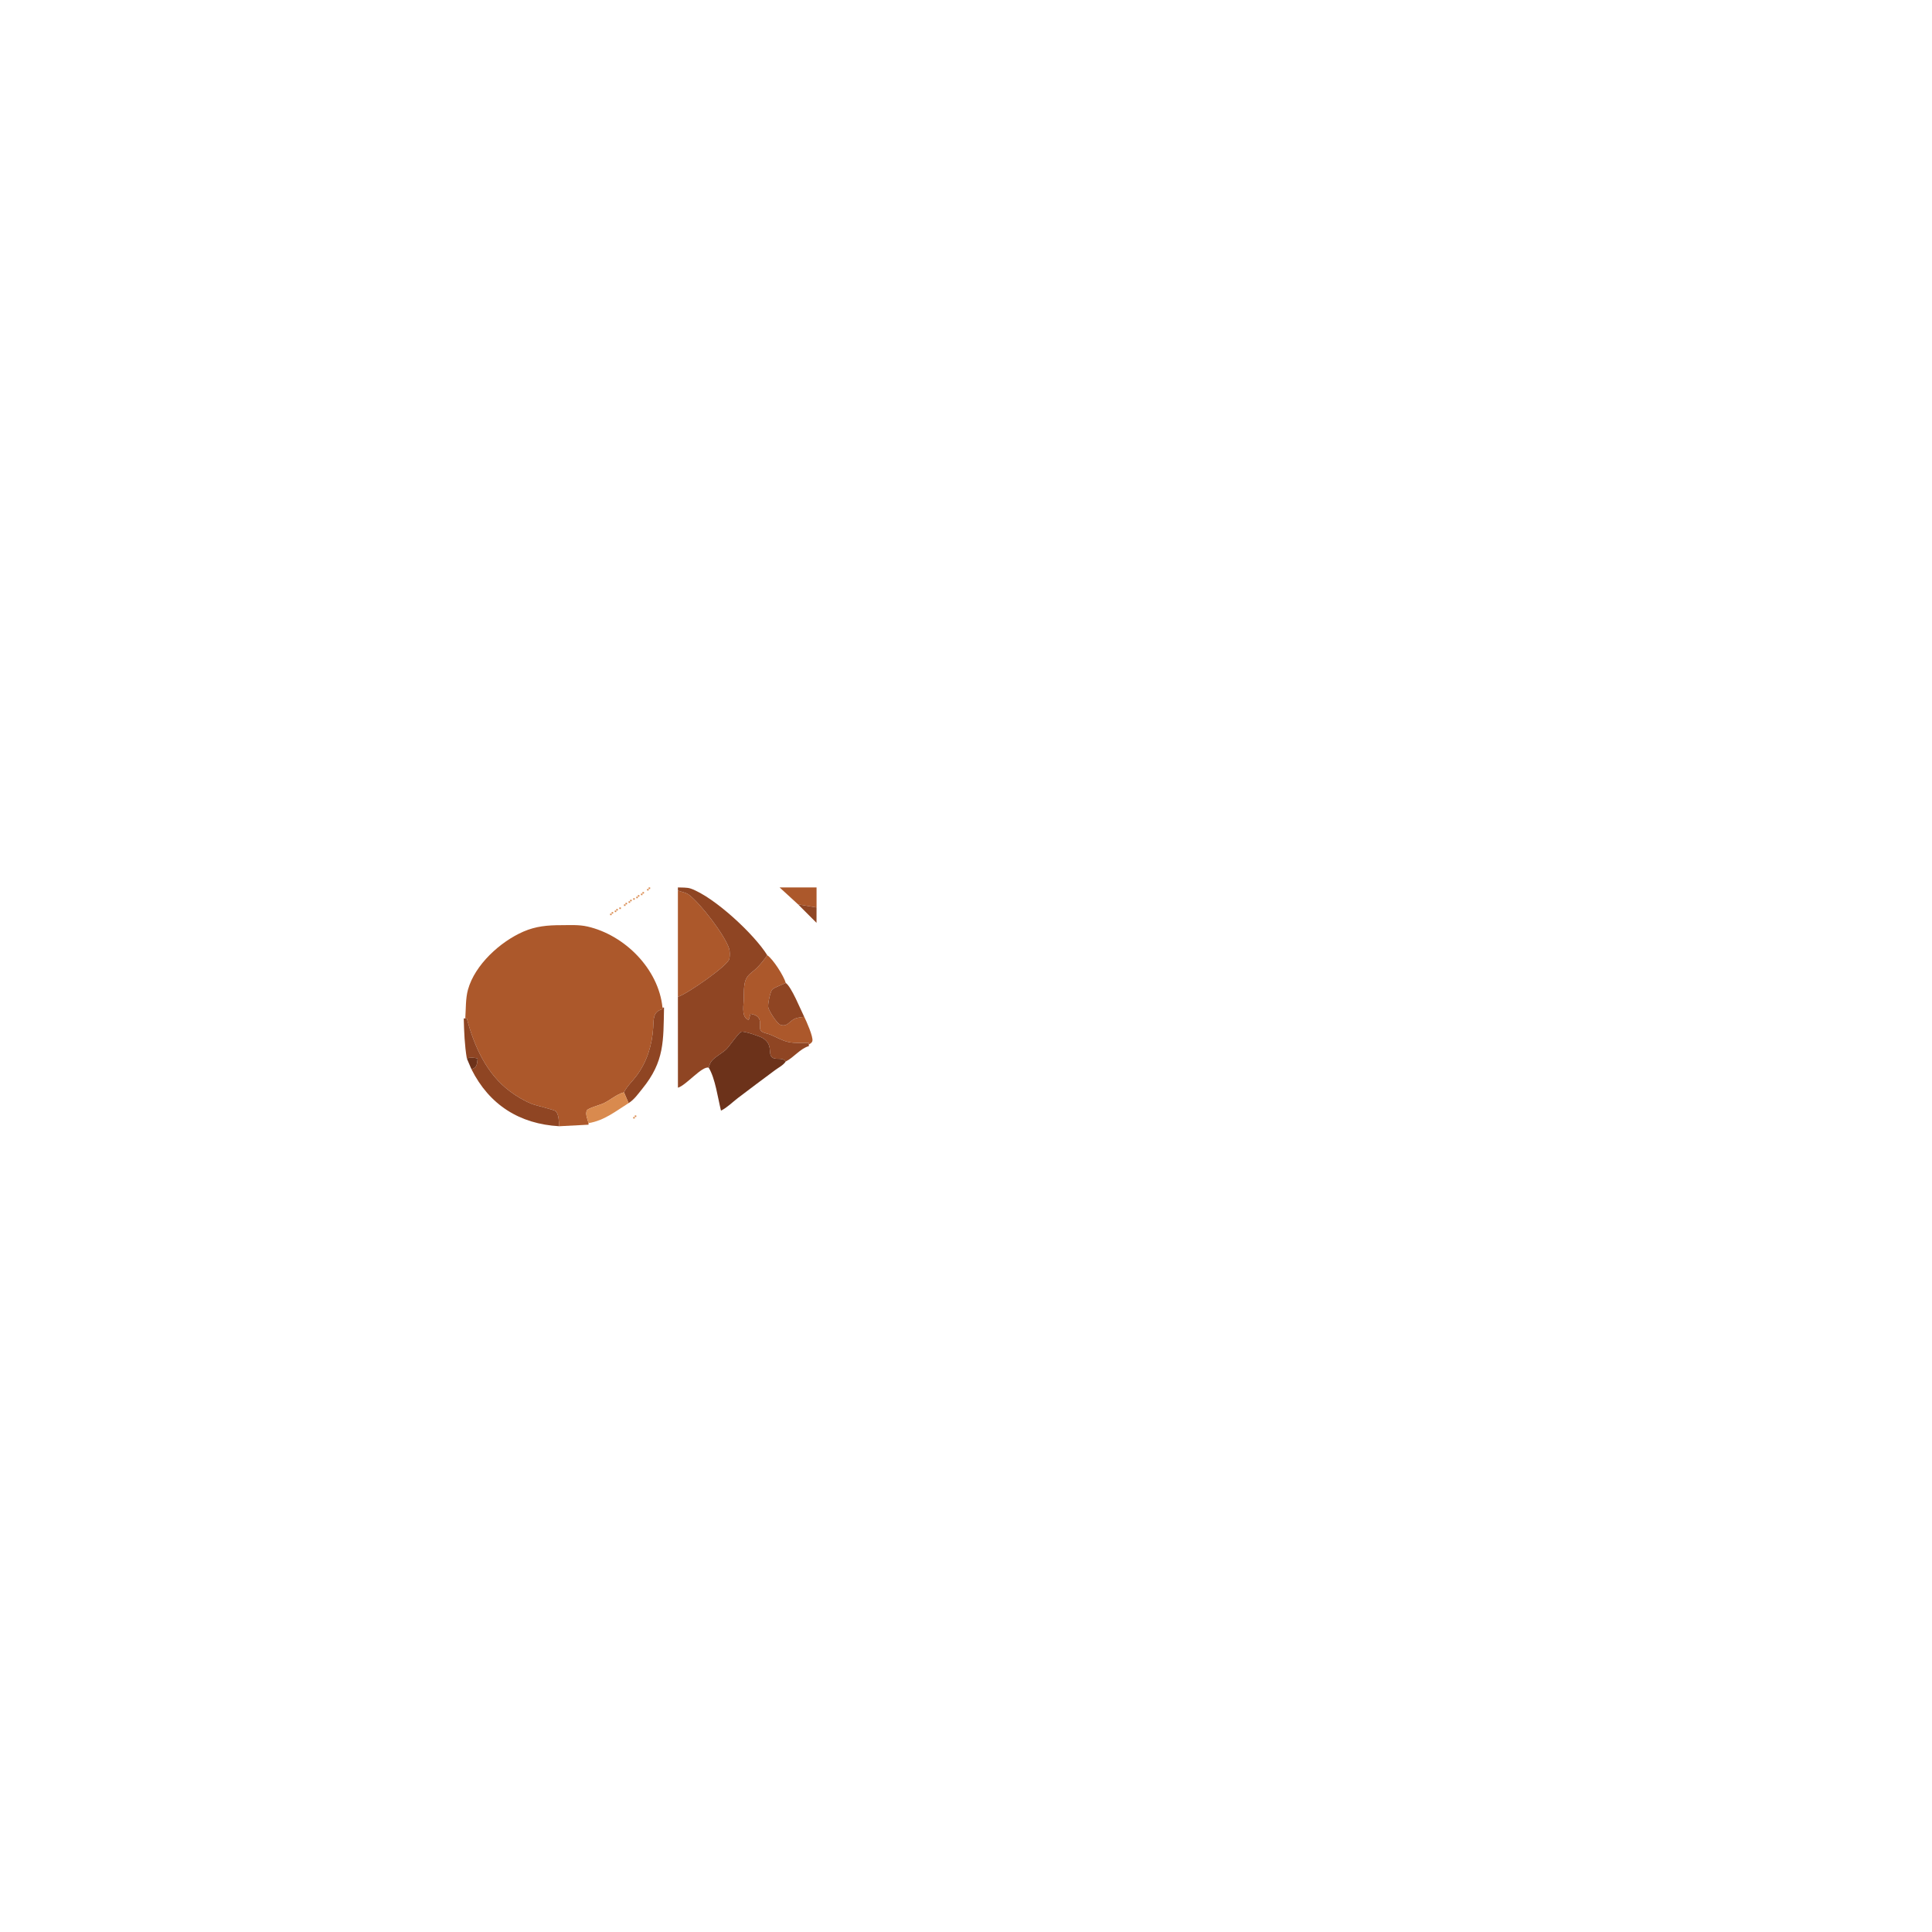
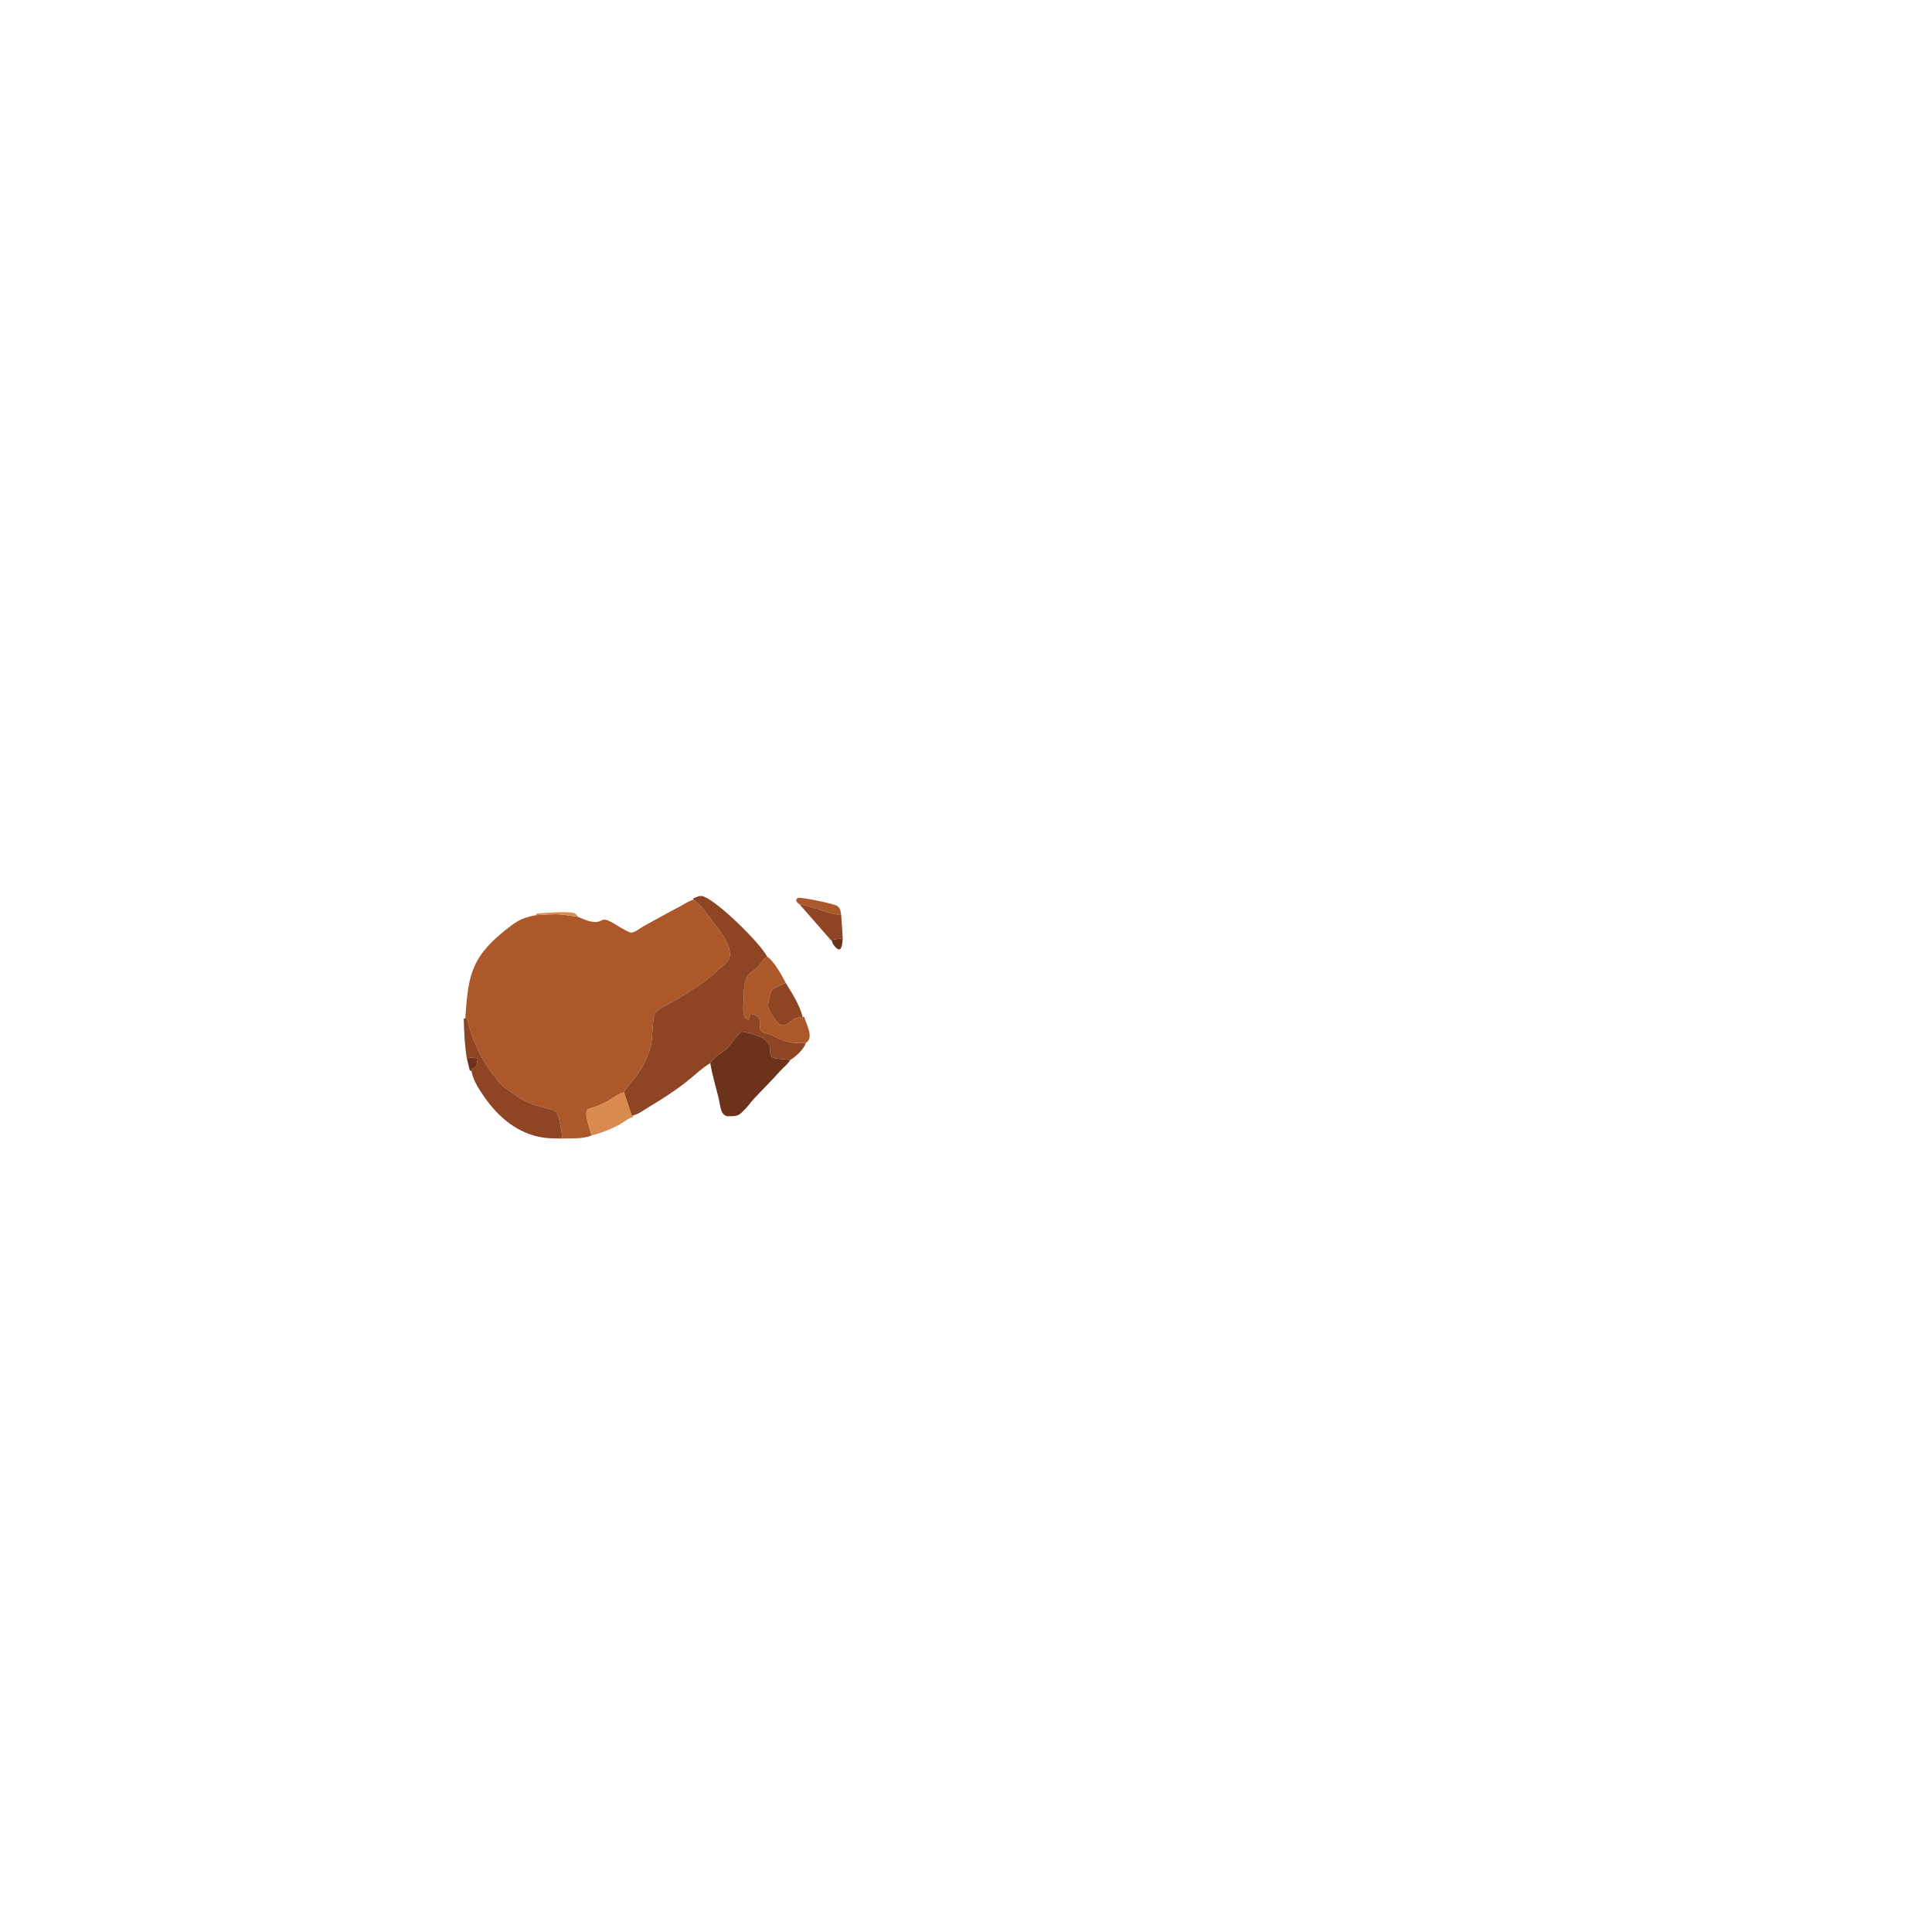
<svg xmlns="http://www.w3.org/2000/svg" width="1254" height="1254" viewBox="0 0 1254 1254">
  <g id="Layer_1" data-name="Layer 1">
    <g>
-       <polygon points="530,589 518,587 506.005,576 530,576.002" fill="#ac582b" />
-       <path d="M440 578 C442.267 578.953 444.921 579.137 446.95 580.605 C454.382 585.981 470.494 606.959 473.245 615.695 C473.82 617.519 473.764 620.47 473.407 622.344 C472.555 626.826 445.209 645.636 440 647 Z" fill="#ac582b" />
-       <path d="M430 654 L429.998 655 C423.609 656.674 424.322 661.664 423.949 667.268 C423.214 678.283 420.002 688.955 413.377 697.975 C410.639 701.703 407.078 704.847 405 709 C399.881 710.341 395.921 714.372 391.07 716.416 C389.318 717.154 381.701 719.383 380.994 720.61 C379.684 722.883 381.422 726.69 382 729 L381.998 730 L363 731 C362.733 728.328 362.791 723.294 360.739 721.256 C359.774 720.297 347.683 717.53 345.148 716.506 C340.155 714.488 335.271 711.556 330.971 708.337 C315.74 696.933 307.725 679.04 303 661 L302 661 C302.427 655.018 302.138 648.143 303.744 642.351 C308.241 626.131 324.773 611.163 339.767 604.654 C347.819 601.158 355.504 600.5 364.143 600.5 C369.884 600.5 375.679 600.089 381.307 601.375 C405.46 606.896 427.49 628.899 430 654 Z" fill="#ac582b" />
-       <path d="M498 620 C501.749 622.487 508.851 633.611 510 638 C508.094 638.953 502.357 640.987 501.182 642.345 C499.915 643.81 498.24 651.847 498.622 653.787 C499.105 656.234 504.346 664.485 506.695 665.243 C510.889 666.596 512.32 663.02 515.45 661.437 C517.465 660.417 519.8 660.275 522 660 C523.366 662.732 527.945 672.97 527.298 675.675 C527.029 676.798 525.901 677.435 525 678 L525 677.001 C520.74 676.834 515.975 677.239 511.801 676.358 C507.812 675.517 503.809 673.148 500.049 671.575 C498.26 670.827 495.841 670.575 494.274 669.414 C491.267 667.187 497.06 659.704 487.122 658.02 L486 661.998 C481.418 660.714 482.457 653.689 482.694 649.892 C482.95 645.804 482.542 640.919 483.655 636.973 C484.861 632.701 488.008 631.355 490.921 628.566 C493.089 626.49 496.409 622.539 498 620 Z" fill="#ac582b" />
-       <path d="M498 620 C496.409 622.539 493.089 626.49 490.921 628.566 C488.008 631.355 484.861 632.701 483.655 636.973 C482.542 640.919 482.95 645.804 482.694 649.892 C482.457 653.689 481.418 660.714 486 661.998 L487.122 658.02 C497.06 659.704 491.267 667.187 494.274 669.414 C495.841 670.575 498.26 670.827 500.049 671.575 C503.809 673.148 507.812 675.517 511.801 676.358 C515.975 677.239 520.74 676.834 525 677.001 L525 678 L524.994 679.002 C519.428 680.555 515.189 686.404 510 689 C507.801 685.851 503.244 688.449 500.916 686.053 C498.413 683.476 501.872 678.134 495.098 673.781 C493.408 672.695 482.946 669.143 481.293 669.683 C481.144 669.732 481.007 669.791 480.869 669.866 C478.96 670.911 473.767 678.587 471.844 680.608 C468.982 683.613 464.779 685.359 462.03 688.518 C460.906 689.81 460.425 691.376 460 693 C455.737 691.689 445.269 704.527 440.02 705.995 L440 647 C445.209 645.636 472.555 626.826 473.407 622.344 C473.764 620.47 473.82 617.519 473.245 615.695 C470.494 606.959 454.382 585.981 446.95 580.605 C444.921 579.137 442.267 578.953 440 578 L440 576.001 C442.646 576.164 445.898 575.877 448.41 576.778 C463.6 582.228 489.524 606.328 498 620 Z" fill="#8f4523" />
-       <polygon points="518,587 530,589 529.972,598.986" fill="#8f4523" />
-       <path d="M510 638 C513.7 640.455 519.681 655.362 522 660 C519.8 660.275 517.465 660.417 515.45 661.437 C512.32 663.02 510.889 666.596 506.695 665.243 C504.346 664.485 499.105 656.234 498.622 653.787 C498.24 651.847 499.915 643.81 501.182 642.345 C502.357 640.987 508.094 638.953 510 638 Z" fill="#8f4523" />
-       <path d="M430 654 L430.999 654 C430.539 675.579 431.418 688.884 416.862 706.718 C414.178 710.006 411.696 713.684 408 716 L405 709 C407.078 704.847 410.639 701.703 413.377 697.975 C420.002 688.955 423.214 678.283 423.949 667.268 C424.322 661.664 423.609 656.674 429.998 655 Z" fill="#8f4523" />
-       <path d="M302 661 L303 661 C307.725 679.04 315.74 696.933 330.971 708.337 C335.271 711.556 340.155 714.488 345.148 716.506 C347.683 717.53 359.774 720.297 360.739 721.256 C362.791 723.294 362.733 728.328 363 731 C337.319 729.573 317.586 717.173 306 694 C309.74 692.959 309.657 690.425 309.998 687.021 C307.678 686.432 305.295 686.223 303 687 C301.551 678.306 301.235 669.804 301.004 661 Z" fill="#8f4523" />
-       <path d="M510 689 C508.396 691.417 505.275 692.94 502.974 694.661 C494.949 700.664 486.854 706.616 478.903 712.714 C475.447 715.365 471.88 718.97 467.971 720.883 C465.925 712.701 464.249 699.887 460 693 C460.425 691.376 460.906 689.81 462.03 688.518 C464.779 685.359 468.982 683.613 471.844 680.608 C473.767 678.587 478.96 670.911 480.869 669.866 C481.007 669.791 481.144 669.732 481.293 669.683 C482.946 669.143 493.408 672.695 495.098 673.781 C501.872 678.134 498.413 683.476 500.916 686.053 C503.244 688.449 507.801 685.851 510 689 Z" fill="#6c321a" />
-       <path d="M306 694 L303 687 C305.295 686.223 307.678 686.432 309.998 687.021 C309.657 690.425 309.74 692.959 306 694 Z" fill="#6c321a" />
-       <rect x="421" y="576" width="1" height="1" fill="#d98a4e" />
-       <rect x="420" y="577" width="1" height="1" fill="#d98a4e" />
-       <rect x="417" y="579" width="1" height="1" fill="#d98a4e" />
-       <rect x="416" y="580" width="1" height="1" fill="#d98a4e" />
-       <rect x="414" y="581" width="1" height="1" fill="#d98a4e" />
-       <rect x="413" y="582" width="1" height="1" fill="#d98a4e" />
-       <rect x="411" y="583" width="1" height="1" fill="#d98a4e" />
-       <rect x="409" y="584" width="1" height="1" fill="#d98a4e" />
-       <rect x="408" y="585" width="1" height="1" fill="#d98a4e" />
-       <rect x="406" y="586" width="1" height="1" fill="#d98a4e" />
-       <rect x="405" y="587" width="1" height="1" fill="#d98a4e" />
-       <rect x="402" y="589" width="1" height="1" fill="#d98a4e" />
-       <rect x="400" y="590" width="1" height="1" fill="#d98a4e" />
-       <rect x="399" y="591" width="1" height="1" fill="#d98a4e" />
-       <rect x="397" y="592" width="1" height="1" fill="#d98a4e" />
-       <rect x="396" y="593" width="1" height="1" fill="#d98a4e" />
-       <path d="M405 709 L408 716 C399.487 721.336 392.302 727.278 382 729 C381.422 726.69 379.684 722.883 380.994 720.61 C381.701 719.383 389.318 717.154 391.07 716.416 C395.921 714.372 399.881 710.341 405 709 Z" fill="#d98a4e" />
-       <rect x="412" y="724" width="1" height="1" fill="#d98a4e" />
-       <rect x="411" y="725" width="1" height="1" fill="#d98a4e" />
+       <path d="M546 594 C536.719 592.84 528.213 588.538 519 587 C517.496 586.056 515.405 584.024 518.01 582.798 C519.607 582.046 541.566 586.657 543.366 587.977 C545.515 589.553 545.692 591.536 546 594 Z" fill="#ac582b" />
+       <path d="M450 584 C454.745 586.974 458.366 592.653 461.676 597.045 C465.856 602.593 471.559 609.003 473.322 615.963 C475.434 624.302 469.808 625.694 465.003 630.497 C457.833 637.664 446.222 644.401 437.477 649.711 C433.914 651.874 428.175 653.847 425.559 657.164 C423.082 660.305 423.841 674.665 422.184 679.924 C420.22 686.155 417.255 692.726 413.364 697.992 C410.622 701.703 407.073 704.857 405 709 C400.981 710.053 397.759 712.86 394.192 714.877 C390.741 716.829 386.697 718.356 382.908 719.502 C382.094 719.747 381.259 719.979 380.888 720.823 C379.443 724.104 383.093 733.37 384 737 C378.165 739.358 371.184 738.762 365 739 C364.653 735.528 363.048 723.567 360.744 721.261 C360.004 720.52 348.644 717.724 346.562 717.019 C339.401 714.592 332.701 709.855 326.828 705.227 C324.457 703.359 322.996 700.982 321.132 698.71 C311.885 687.44 306.689 675.086 303 661 L302 661 C303.852 635.078 305.07 622.481 326.287 605.134 C333.97 598.853 337.777 595.708 348 594 C353.179 593.741 358.481 593.175 363.665 593.543 C367.439 593.81 371.203 594.684 375 595 C378.343 596.497 382.925 598.553 386.628 598.485 C390.499 598.415 390.598 595.714 395.032 597.568 C397.943 598.786 407.909 605.7 410.005 605.307 C412.971 604.752 415.474 602.382 418.041 600.994 C425.918 596.735 433.668 592.302 441.62 588.185 C444.5 586.693 446.776 584.844 450 584 Z" fill="#ac582b" />
+       <path d="M498 621 C502.359 623.733 507.644 633.291 510 638 C508.646 638.377 501.832 641.497 501.122 642.414 C499.89 644.006 498.267 651.611 498.593 653.623 C498.962 655.899 504.187 664.2 506.281 665.089 C510.45 666.858 512.193 663.26 515.257 661.539 C516.982 660.57 519.081 660.321 521 660 L522.001 660.005 C523.245 664.895 528.669 673.438 523 677 C519.321 676.833 515.138 677.179 511.553 676.303 C507.533 675.321 503.652 673.015 499.808 671.476 C498.089 670.789 495.755 670.526 494.264 669.407 C491.252 667.147 497.077 659.705 487.102 658.017 L485.98 661.995 C481.283 660.666 482.486 653.225 482.727 649.366 C483.074 643.814 482.215 636.589 486.307 632.214 C487.913 630.496 490.037 629.542 491.649 627.833 C493.872 625.478 495.132 622.797 498 621 Z" fill="#ac582b" />
+       <path d="M498 621 C495.132 622.797 493.872 625.478 491.649 627.833 C490.037 629.542 487.913 630.496 486.307 632.214 C482.215 636.589 483.074 643.814 482.727 649.366 C482.486 653.225 481.283 660.666 485.98 661.995 L487.102 658.017 C497.077 659.705 491.252 667.147 494.264 669.407 C495.755 670.526 498.089 670.789 499.808 671.476 C503.652 673.015 507.533 675.321 511.553 676.303 C515.138 677.179 519.321 676.833 523 677 C521.893 680.977 516.459 685.833 513 688 C510.843 687.641 502.085 687.251 500.913 686.047 C499.158 684.244 500.408 680.216 499.247 678.016 C498.453 676.51 496.398 674.52 494.924 673.676 C493.058 672.606 482.851 669.062 481.149 669.735 C478.899 670.625 473.426 679.666 470.821 681.486 C467.49 683.814 463.186 686.512 461 690 C454.916 693.772 449.754 698.974 444.077 703.301 C436.876 708.789 429.421 713.62 421.623 718.229 C418.17 720.27 414.928 722.971 411 724 L409.999 723.995 L405 709 C407.073 704.857 410.622 701.703 413.364 697.992 C417.255 692.726 420.22 686.155 422.184 679.924 C423.841 674.665 423.082 660.305 425.559 657.164 C428.175 653.847 433.914 651.874 437.477 649.711 C446.222 644.401 457.833 637.664 465.003 630.497 C469.808 625.694 475.434 624.302 473.322 615.963 C471.559 609.003 465.856 602.593 461.676 597.045 C458.366 592.653 454.745 586.974 450 584 L450 583.001 C452.163 582.398 453.863 581.032 456.217 581.727 C465.253 584.394 493.671 612.348 498 621 Z" fill="#8f4523" />
+       <path d="M519 587 C528.213 588.538 536.719 592.84 546 594 L547 609 L540.01 609.997 L540 611 Z" fill="#8f4523" />
+       <path d="M510 638 C514.183 644.746 518.971 652.255 521 660 C519.081 660.321 516.982 660.57 515.257 661.539 C512.193 663.26 510.45 666.858 506.281 665.089 C504.187 664.2 498.962 655.899 498.593 653.623 C498.267 651.611 499.89 644.006 501.122 642.414 C501.832 641.497 508.646 638.377 510 638 Z" fill="#8f4523" />
+       <path d="M302 661 L303 661 C306.689 675.086 311.885 687.44 321.132 698.71 C322.996 700.982 324.457 703.359 326.828 705.227 C332.701 709.855 339.401 714.592 346.562 717.019 C348.644 717.724 360.004 720.52 360.744 721.261 C363.048 723.567 364.653 735.528 365 739 C360.89 738.829 356.583 739.001 352.514 738.378 C336.068 735.856 323.635 725.284 314.4 712.044 C310.884 707.002 307.03 701.151 306 695 L306 694.006 C309.735 692.95 309.657 690.435 309.998 687.024 C307.679 686.43 305.295 686.223 303 687 C301.551 678.306 301.235 669.804 301.004 661 Z" fill="#8f4523" />
+       <path d="M547 609 C546.815 611.216 546.631 618.993 542.735 615.228 C541.38 613.919 540.509 612.831 540 611 L540.01 609.997 Z" fill="#6c321a" />
+       <path d="M513 688 C511.19 690.888 508.301 692.937 506.064 695.479 C500.698 701.578 494.868 707.243 489.298 713.223 C487.378 715.283 485.884 717.616 483.853 719.647 C480.237 723.263 479.672 724.5 474.358 724.5 C473.209 724.5 471.812 724.689 470.778 724.083 C469.869 723.55 468.945 722.563 468.535 721.59 C467.333 718.736 467.038 715.151 466.283 712.132 C464.45 704.801 462.245 697.457 461 690 C463.186 686.512 467.49 683.814 470.821 681.486 C473.426 679.666 478.899 670.625 481.149 669.735 C482.851 669.062 493.058 672.606 494.924 673.676 C496.398 674.52 498.453 676.51 499.247 678.016 C500.408 680.216 499.158 684.244 500.913 686.047 C502.085 687.251 510.843 687.641 513 688 Z" fill="#6c321a" />
+       <path d="M306 695 L305 694.998 L303 687 C305.295 686.223 307.679 686.43 309.998 687.024 C309.657 690.435 309.735 692.95 306 694.006 Z" fill="#6c321a" />
+       <path d="M375 595 C371.203 594.684 367.439 593.81 363.665 593.543 C358.481 593.175 353.179 593.741 348 594 L348 593 C352.836 592.516 368.584 591.408 372.667 592.67 C373.791 593.017 374.413 594.066 375 595 Z" fill="#d98a4e" />
+       <path d="M405 709 L409.999 723.995 L411 724 L410.997 725.001 C407.453 725.929 405.085 728.321 401.94 730.016 C396.256 733.08 390.262 735.408 384 737 C383.093 733.37 379.443 724.104 380.888 720.823 C381.259 719.979 382.094 719.747 382.908 719.502 C386.697 718.356 390.741 716.829 394.192 714.877 C397.759 712.86 400.981 710.053 405 709 Z" fill="#d98a4e" />
    </g>
  </g>
</svg>
